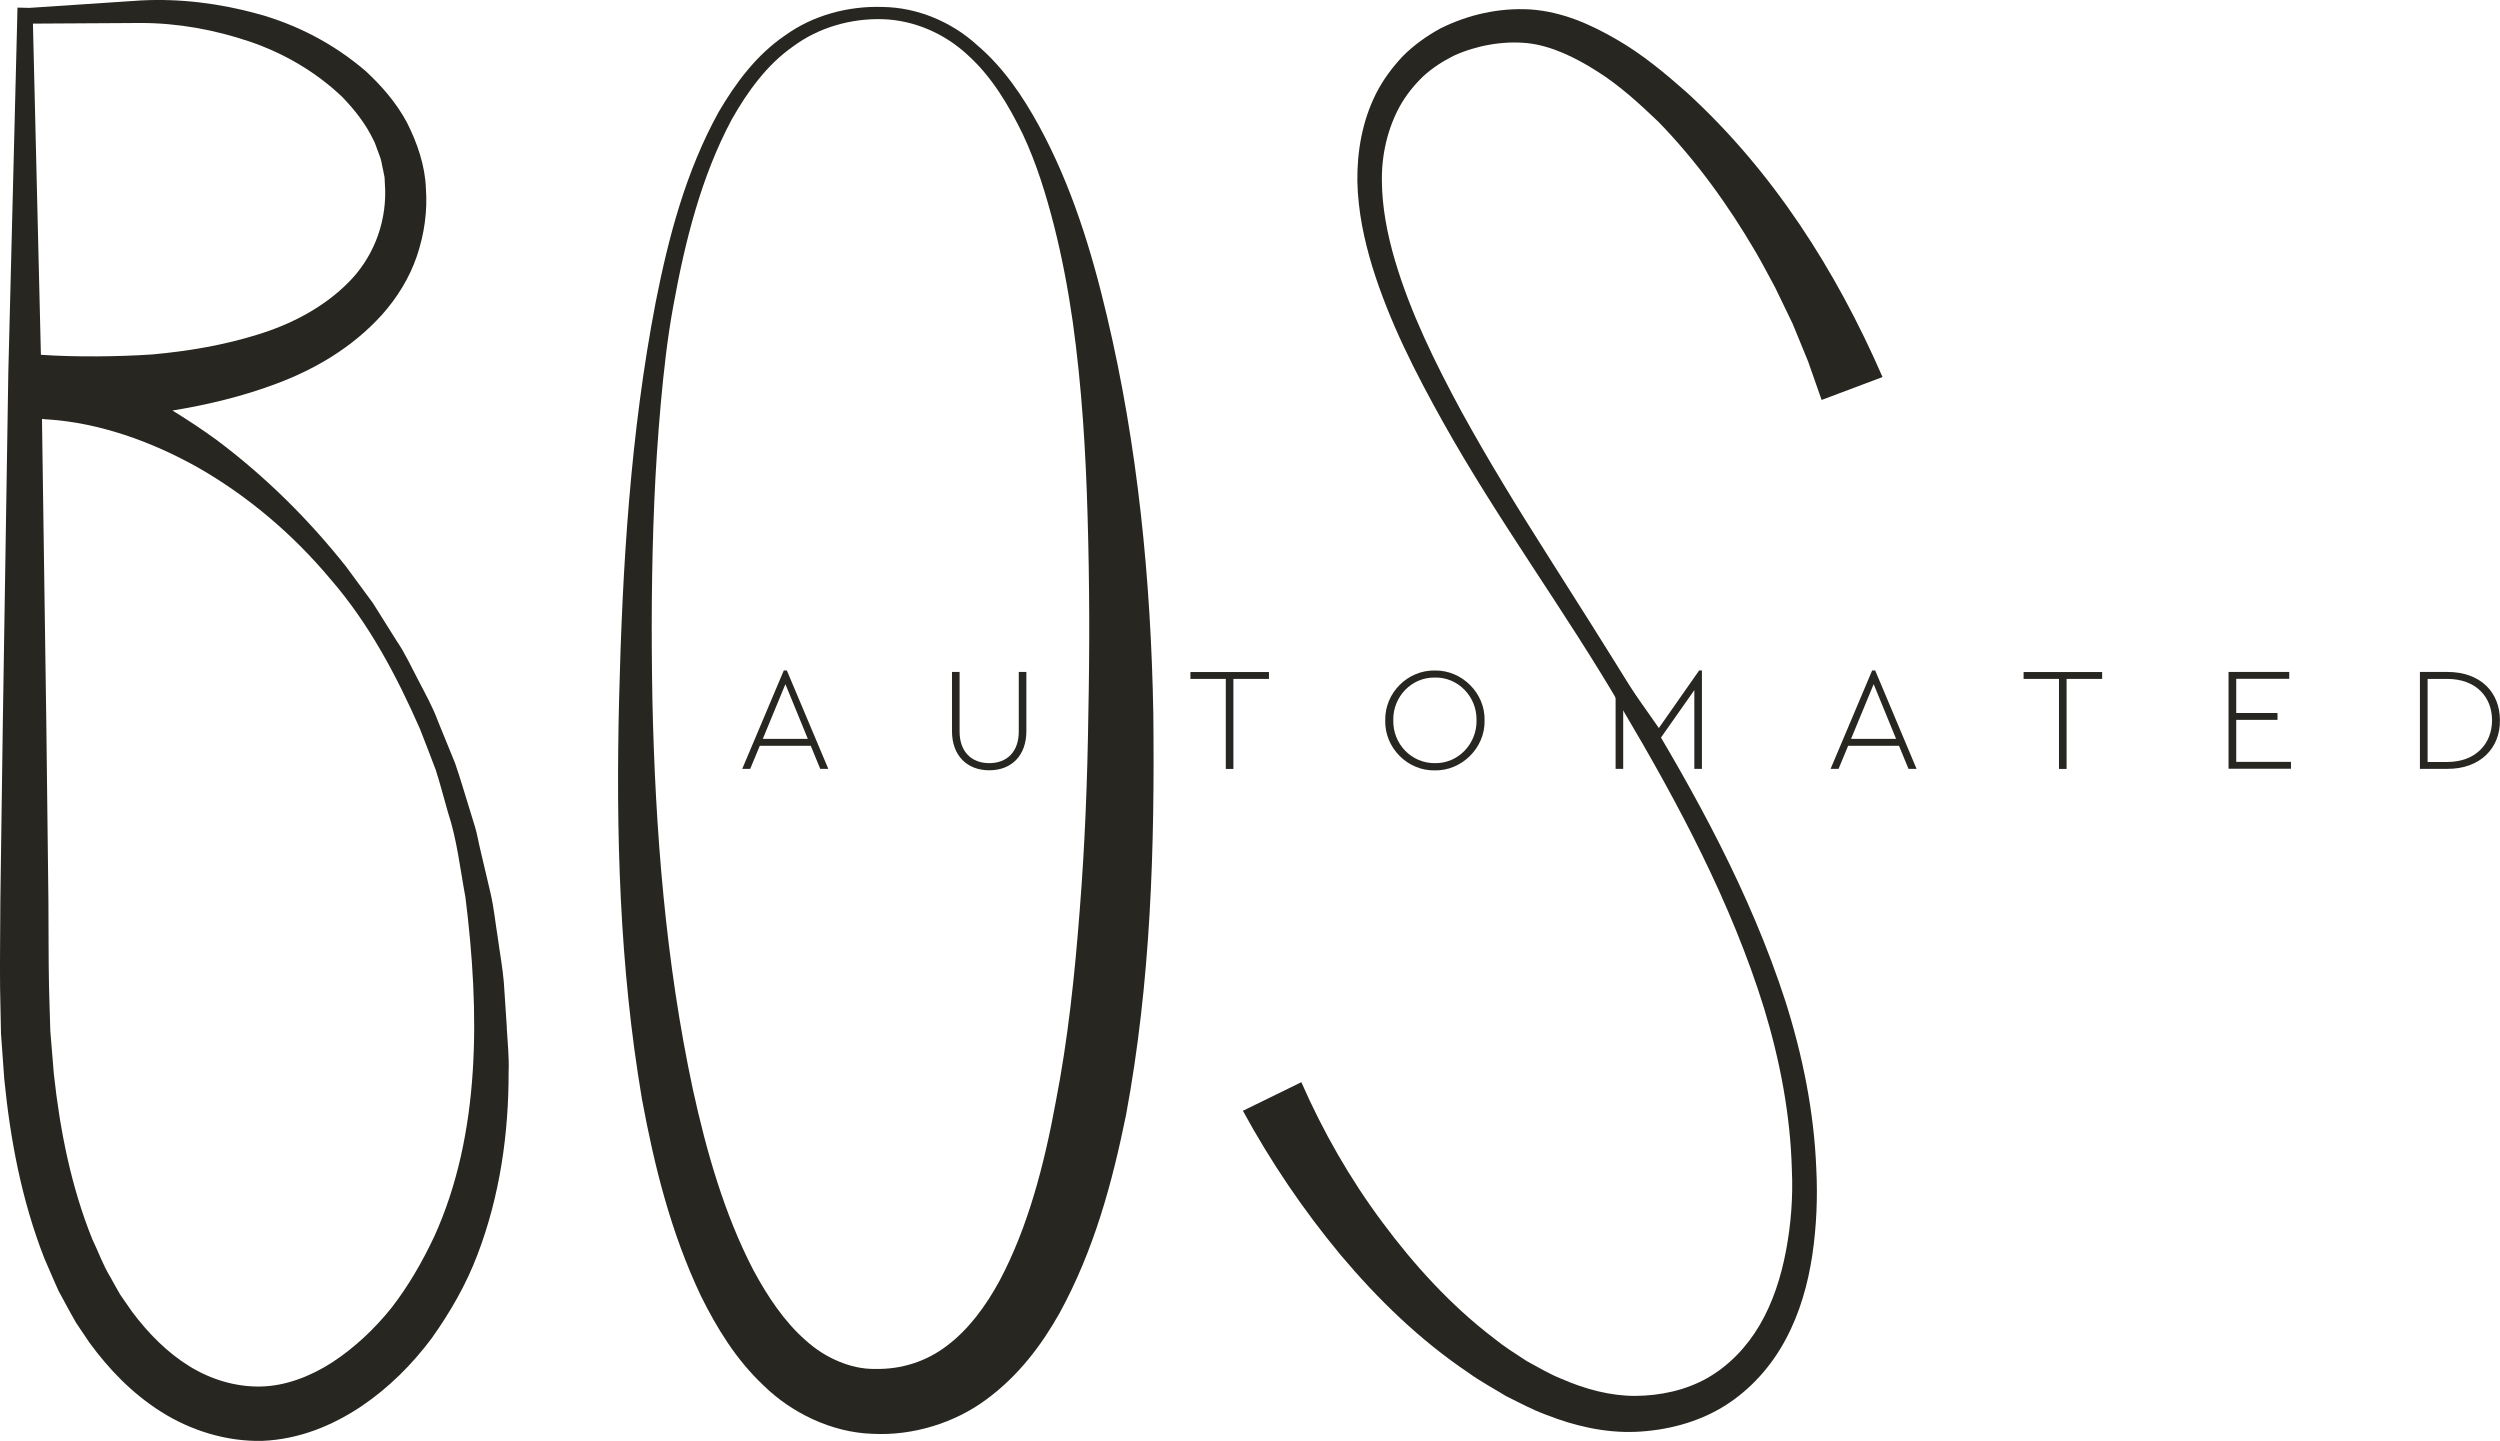
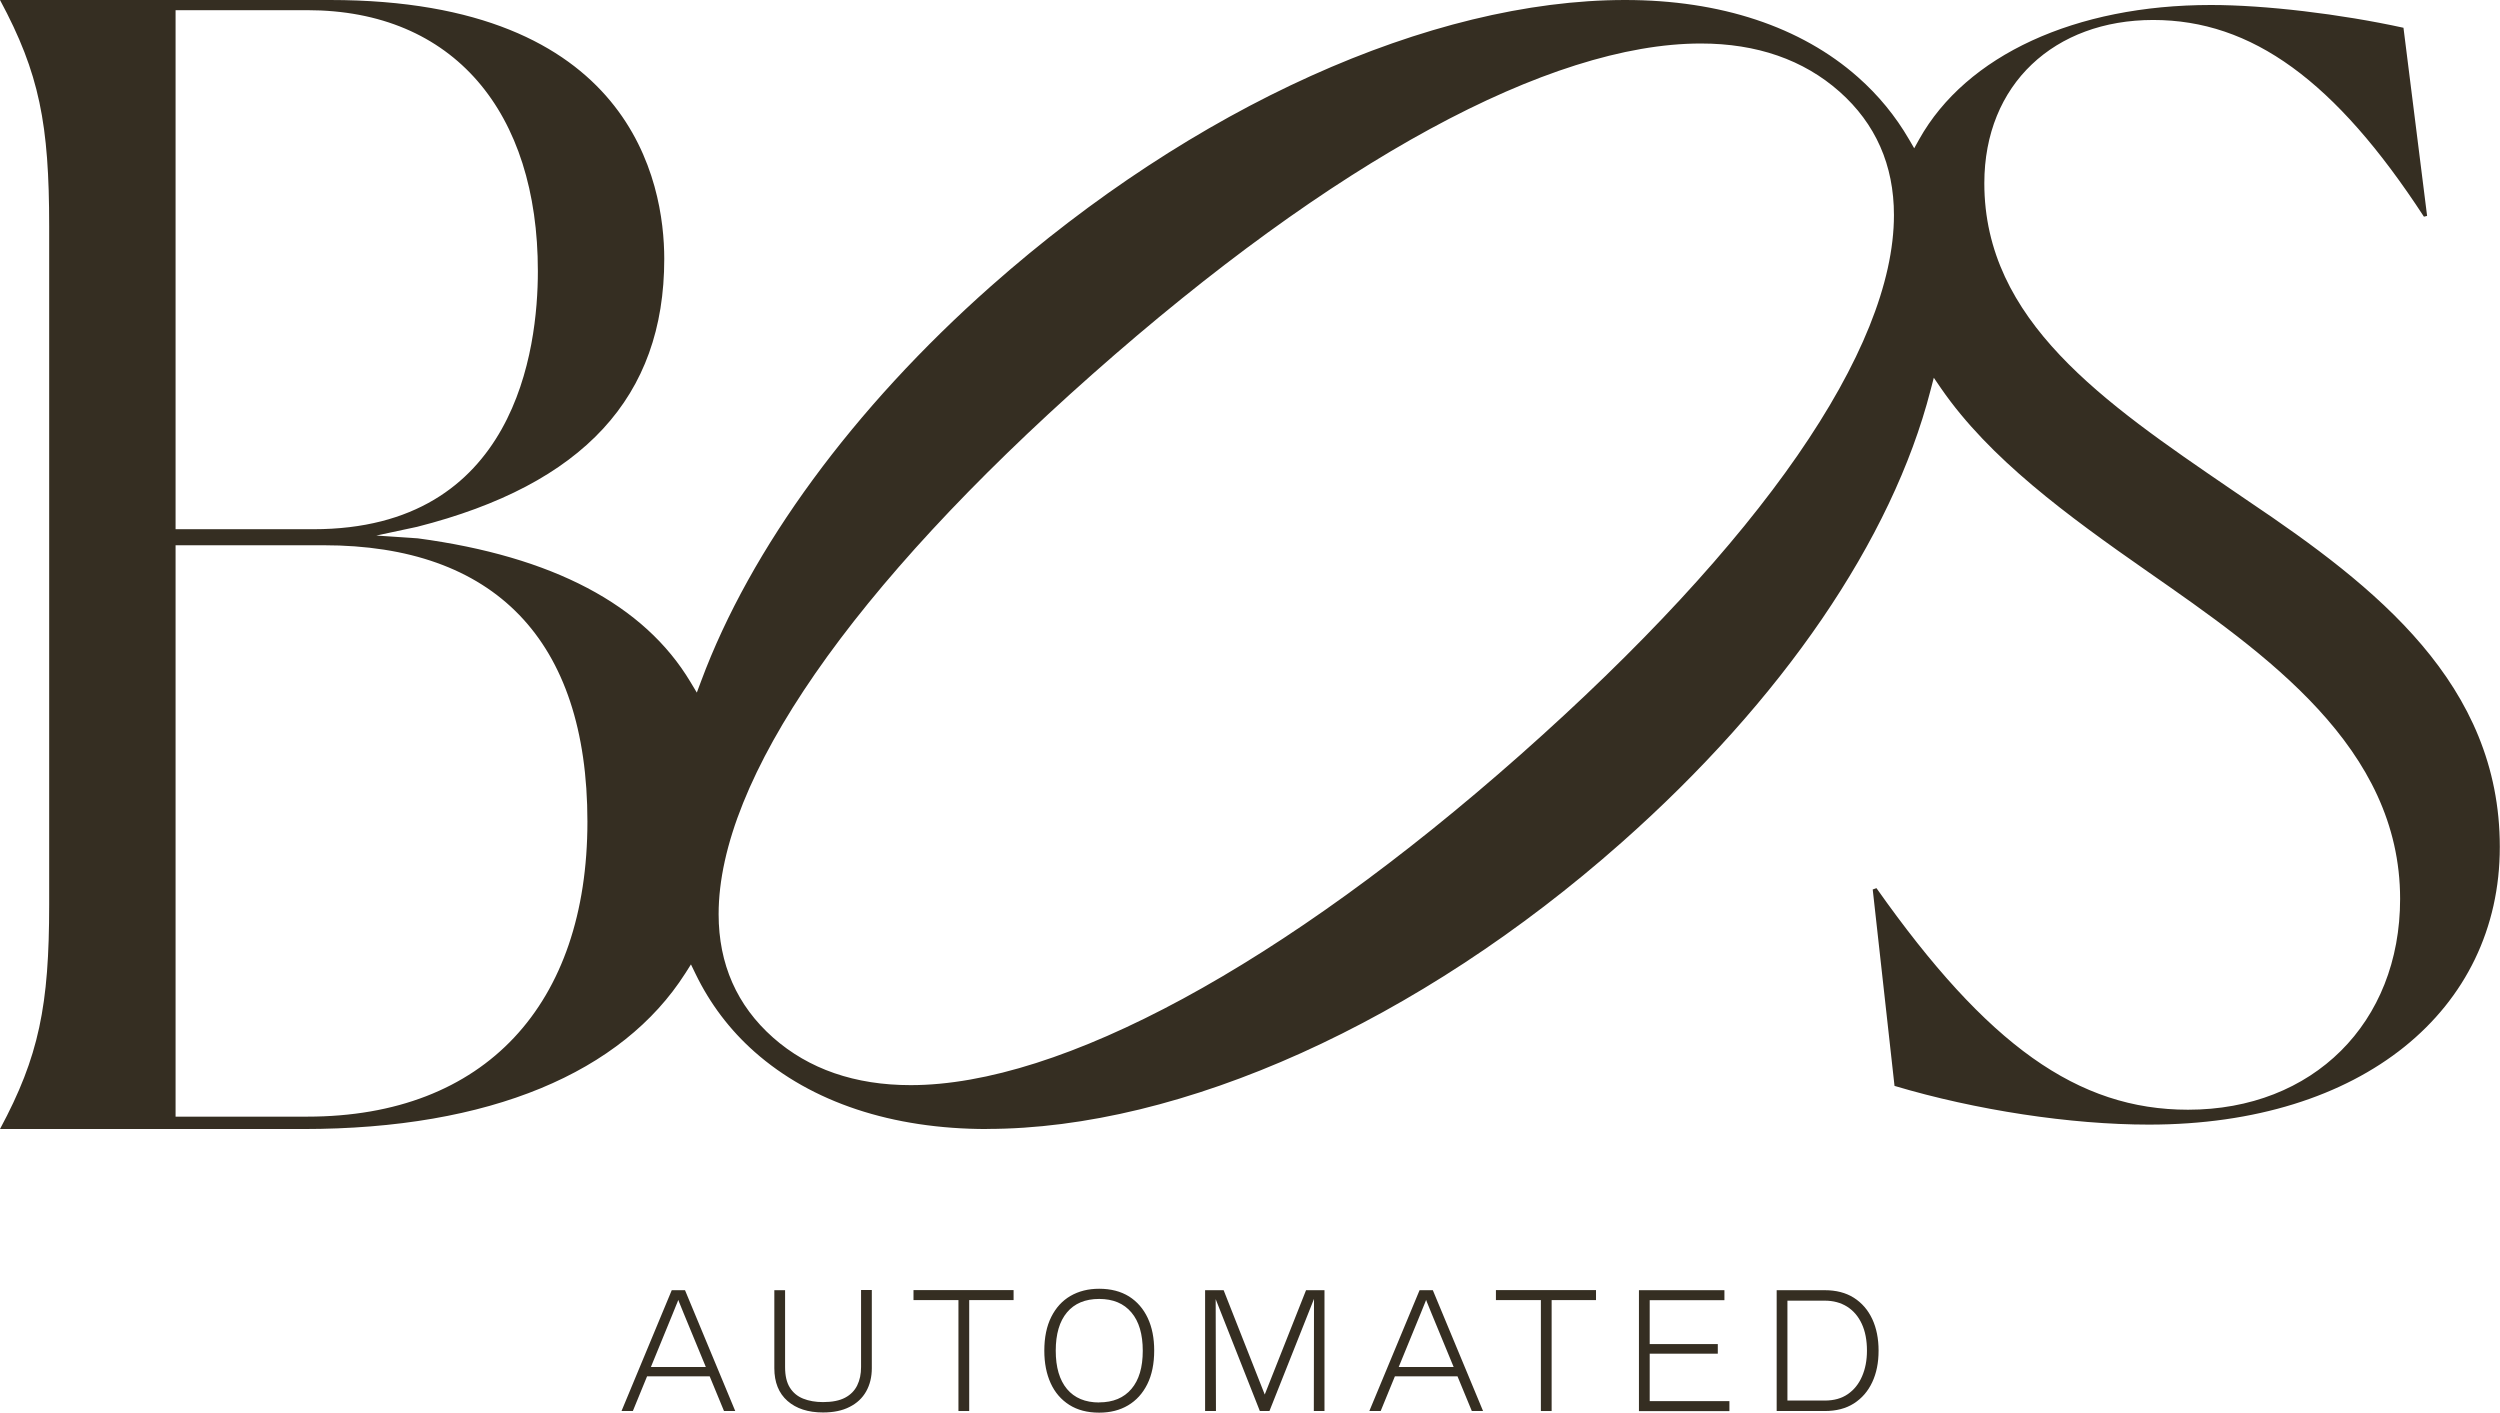
- <svg xmlns="http://www.w3.org/2000/svg" id="Layer_1" viewBox="0 0 276.29 159.23">
+ <svg xmlns="http://www.w3.org/2000/svg" id="Layer_1" viewBox="0 0 260.29 147.08">
  <defs>
    
  </defs>
-   <path d="M56.01,113.5l-.33-4.96c-.14-1.65-.45-3.29-.67-4.93-.27-1.64-.42-3.29-.8-4.91l-1.14-4.85c-.2-.8-.32-1.63-.56-2.42l-.73-2.38c-.5-1.58-.95-3.18-1.5-4.74l-1.88-4.61c-.57-1.56-1.39-3.01-2.15-4.49-.78-1.46-1.46-2.99-2.4-4.36l-2.65-4.22-2.96-4.02c-4.13-5.21-8.9-9.94-14.29-13.98-1.58-1.15-3.21-2.23-4.89-3.26,3.84-.63,7.69-1.54,11.47-2.96,4.18-1.56,8.34-3.93,11.69-7.63,1.65-1.85,3.04-4.07,3.86-6.5.82-2.44,1.17-4.94.99-7.44-.09-2.57-.97-5.06-2.09-7.29-1.19-2.22-2.81-4.06-4.54-5.67-3.57-3.07-7.66-5.16-11.92-6.34C24.29.37,19.88-.18,15.56.05L3.26.87h-.01s-1.32-.03-1.32-.03l-.03,1.39-.98,38.9-.61,38.9L.04,99.47c0,3.26-.07,6.45-.03,9.76l.1,5,.36,5.01c.66,6.67,1.91,13.38,4.44,19.85l1.04,2.4.53,1.19.63,1.16c.43.77.83,1.56,1.28,2.32l1.5,2.23c2.12,2.9,4.7,5.61,7.94,7.65,3.22,2.03,7.14,3.29,11.15,3.2,4.16-.17,7.82-1.74,10.91-3.79,3.09-2.08,5.67-4.68,7.81-7.54,2.07-2.9,3.83-5.98,5.07-9.25,2.49-6.53,3.45-13.41,3.44-20.15.07-1.7-.12-3.34-.21-5ZM15.56,2.54c4.07,0,8.12.74,11.96,2.03,3.84,1.29,7.41,3.39,10.29,6.13,1.38,1.43,2.61,2.99,3.45,4.75.24.42.35.9.54,1.35.18.45.34.9.41,1.38.09.47.21.94.29,1.41l.07,1.44c.08,3.9-1.46,7.64-4.16,10.28-2.68,2.67-6.21,4.53-9.95,5.67-3.74,1.17-7.67,1.83-11.62,2.19-3.68.25-8.48.31-12.32.04L3.64,2.61l11.92-.07ZM47.99,136.66c-1.32,2.8-2.86,5.47-4.72,7.87-1.9,2.37-4.11,4.43-6.55,6.03-2.44,1.58-5.2,2.61-7.85,2.67-2.74.07-5.51-.74-7.94-2.24-2.44-1.5-4.54-3.63-6.34-6.03l-1.29-1.86c-.39-.65-.75-1.33-1.12-1.99-.8-1.3-1.31-2.78-1.98-4.16-2.32-5.75-3.57-11.98-4.25-18.27l-.39-4.74-.14-4.77c-.07-3.2-.04-6.47-.07-9.7l-.23-19.45-.48-33.72c.13,0,.25.02.38.03v.02c.08,0,.16,0,.24,0,5.66.37,11.43,2.4,16.64,5.33,5.51,3.15,10.49,7.38,14.62,12.32,4.24,4.88,7.3,10.66,9.89,16.55.6,1.5,1.16,3.01,1.74,4.52.5,1.53.89,3.1,1.34,4.65,1.02,3.07,1.36,6.3,1.95,9.46,1.58,12.68,1.72,26.1-3.45,37.48Z" fill="rgb(39, 38, 32)" />
-   <path d="M120.28,78.89c.15-7.24.13-14.47-.08-21.7-.2-7.23-.64-14.45-1.64-21.6-.51-3.57-1.18-7.12-2.06-10.6-.89-3.48-1.95-6.94-3.47-10.17-1.56-3.2-3.42-6.33-6.04-8.7-2.57-2.41-5.94-3.89-9.45-4-3.52-.1-7.07.92-9.89,3.01-2.89,2.02-5.03,4.98-6.78,8.07-3.38,6.33-5.16,13.46-6.45,20.57-.66,3.57-1.06,7.18-1.39,10.8-.32,3.62-.57,7.25-.72,10.88-.31,7.27-.34,14.55-.21,21.83.31,14.53,1.47,29.07,4.47,43.1,1.52,6.97,3.52,13.88,6.67,19.95,1.6,2.98,3.49,5.79,5.79,7.79,1.13,1.03,2.37,1.8,3.66,2.34,1.28.53,2.62.85,4.01.83,2.91.06,5.66-.81,7.96-2.57,2.33-1.75,4.27-4.32,5.83-7.22,3.11-5.86,4.91-12.75,6.18-19.68,1.36-6.95,2.11-14.1,2.66-21.27.57-7.18.85-14.41.95-21.65ZM127.46,78.89c.16,14.74-.26,29.58-3.03,44.41-1.51,7.37-3.49,14.81-7.35,21.85-1.96,3.48-4.51,6.9-8.07,9.51-3.54,2.63-8.18,4.03-12.57,3.8-4.58-.14-9-2.36-12.02-5.31-3.12-2.93-5.21-6.42-6.95-9.91-3.35-7.06-5.16-14.41-6.52-21.75-2.5-14.72-2.89-29.52-2.53-44.21.36-14.66,1.25-29.38,4.04-43.86,1.42-7.21,3.33-14.45,6.95-21.02,1.88-3.21,4.18-6.33,7.36-8.49,3.1-2.24,7.01-3.27,10.79-3.14,3.83.05,7.62,1.65,10.42,4.21,2.91,2.47,5.05,5.65,6.84,8.92,3.59,6.58,5.8,13.76,7.5,20.97,3.43,14.45,4.88,29.27,5.14,44.02Z" fill="rgb(39, 38, 32)" />
-   <path d="M201.31,44.18l-1.48-4.22-1.7-4.15-1.95-4.04c-.72-1.31-1.4-2.65-2.16-3.94-3.02-5.17-6.56-10.07-10.72-14.35-2.14-2.05-4.35-4.07-6.81-5.61-2.43-1.55-5.08-2.82-7.67-3.1-2.71-.28-5.64.25-8.14,1.38-1.24.62-2.4,1.37-3.42,2.31-.99.96-1.87,2.05-2.55,3.27-1.35,2.46-2.03,5.34-1.99,8.26.02,2.92.59,5.88,1.44,8.77,1.71,5.79,4.44,11.33,7.36,16.73,2.96,5.39,6.19,10.65,9.51,15.87,3.31,5.2,6.63,10.47,9.89,15.74,6.45,10.59,12.51,21.57,16.39,33.53,1.9,5.98,3.17,12.21,3.42,18.54.16,3.16.03,6.35-.44,9.54-.48,3.17-1.36,6.36-2.94,9.31-1.56,2.94-3.9,5.59-6.83,7.4-2.94,1.81-6.37,2.67-9.73,2.82-3.45.14-6.82-.67-9.88-1.87-1.56-.57-3-1.35-4.47-2.08-1.38-.85-2.83-1.62-4.14-2.57-5.39-3.62-10.03-8.14-14.15-13.04-4.1-4.93-7.71-10.27-10.79-15.92l6.46-3.16c2.39,5.45,5.37,10.67,8.94,15.46,3.55,4.79,7.62,9.24,12.31,12.82,1.15.94,2.39,1.71,3.62,2.52,1.28.69,2.54,1.45,3.87,1.98,2.64,1.15,5.39,1.89,8.14,1.89,2.81-.02,5.58-.62,7.98-1.97,2.38-1.36,4.36-3.41,5.8-5.87,1.44-2.46,2.35-5.28,2.9-8.19.55-2.91.79-5.93.65-8.95-.16-6.04-1.3-12.05-3.08-17.89-3.63-11.68-9.47-22.62-15.76-33.22-6.22-10.66-13.62-20.63-19.71-31.53-3.04-5.44-5.91-11.04-7.8-17.12-.93-3.04-1.6-6.21-1.67-9.49-.04-3.26.53-6.64,2.06-9.69.77-1.52,1.8-2.91,2.98-4.16,1.22-1.22,2.63-2.22,4.14-3.05,3.09-1.53,6.44-2.29,9.91-2.1,3.62.25,6.74,1.69,9.58,3.33,2.86,1.65,5.34,3.73,7.75,5.86,9.51,8.7,16.49,19.66,21.62,31.44l-6.73,2.53Z" fill="rgb(39, 38, 32)" />
  <g>
-     <path d="M89.6,82.42h-5.63l-1.06,2.55h-.88l4.59-10.87h.34l4.58,10.87h-.89l-1.05-2.55ZM84.3,81.66h4.98l-2.48-6.05-2.5,6.05Z" fill="rgb(39, 38, 32)" />
-     <path d="M105.21,74.26h.84v6.59c0,2.22,1.31,3.49,3.28,3.49s3.26-1.27,3.26-3.49v-6.59h.84v6.55c0,2.71-1.66,4.32-4.1,4.32s-4.12-1.61-4.12-4.32v-6.55Z" fill="rgb(39, 38, 32)" />
-     <path d="M135.47,75.03h-3.91v-.76h8.68v.76h-3.93v9.95h-.84v-9.95Z" fill="rgb(39, 38, 32)" />
-     <path d="M158.57,74.1c2.97-.05,5.57,2.47,5.5,5.52.07,3.03-2.53,5.58-5.5,5.52-3,.06-5.55-2.48-5.48-5.52-.06-3.05,2.48-5.57,5.48-5.52ZM158.59,74.88c-2.58-.05-4.66,2.11-4.61,4.72-.05,2.64,2.03,4.77,4.61,4.74,2.55.05,4.64-2.13,4.59-4.74.05-2.61-2.04-4.77-4.59-4.72Z" fill="rgb(39, 38, 32)" />
-     <path d="M188.09,74.1v10.87h-.84v-8.7l-3.76,5.35h-.32l-3.78-5.35v8.7h-.84v-10.87h.32l4.46,6.36,4.45-6.36h.32Z" fill="rgb(39, 38, 32)" />
-     <path d="M209.88,82.42h-5.63l-1.06,2.55h-.88l4.59-10.87h.34l4.57,10.87h-.89l-1.05-2.55ZM204.57,81.66h4.98l-2.48-6.05-2.5,6.05Z" fill="rgb(39, 38, 32)" />
-     <path d="M227.55,75.03h-3.91v-.76h8.68v.76h-3.93v9.95h-.84v-9.95Z" fill="rgb(39, 38, 32)" />
-     <path d="M246.3,74.26h6.7v.76h-5.86v3.78h4.56v.76h-4.56v4.64h6.05v.76h-6.9v-10.71Z" fill="rgb(39, 38, 32)" />
-     <path d="M267.44,74.26h3.02c3.7,0,5.82,2.26,5.82,5.34.05,3.05-2.17,5.4-5.82,5.37h-3.02v-10.71ZM270.46,84.21c3.13,0,4.95-2.01,4.95-4.61s-1.8-4.57-4.95-4.57h-2.17v9.18h2.17Z" fill="rgb(39, 38, 32)" />
+     <path d="M64.71,146.91l5.23-12.58h1.38l5.23,12.58h-1.17l-4.19-10.15c-.1-.26-.21-.53-.32-.79-.11-.26-.22-.53-.32-.82h.14c-.1.29-.21.56-.32.82-.11.26-.22.52-.32.79l-4.16,10.15h-1.17ZM67.11,143.3l.4-.97h6.21l.41.97h-7.02Z" fill="rgb(53, 46, 34)" />
+     <path d="M80.62,142.47v-8.14h1.12v8.02c0,.87.16,1.58.49,2.11.33.53.79.92,1.39,1.16.6.24,1.29.36,2.07.36.95,0,1.72-.15,2.3-.46.57-.3.99-.73,1.26-1.28s.4-1.18.4-1.91v-8.02h1.12v8.14c0,.92-.2,1.73-.59,2.42-.39.69-.96,1.23-1.72,1.61-.75.39-1.68.58-2.77.58-1.55,0-2.79-.4-3.7-1.2-.91-.8-1.37-1.94-1.37-3.41Z" fill="rgb(53, 46, 34)" />
+     <path d="M95.11,135.36v-1.04h10.42v1.04h-10.42ZM99.79,146.91v-11.82h1.12v11.82h-1.12Z" fill="rgb(53, 46, 34)" />
+     <path d="M114.44,147.08c-1.22,0-2.26-.27-3.11-.81-.85-.54-1.5-1.29-1.94-2.26-.44-.97-.66-2.09-.66-3.38,0-1.38.24-2.55.72-3.51.48-.96,1.14-1.69,2-2.19.86-.5,1.86-.75,2.99-.75,1.22,0,2.25.27,3.11.8.85.54,1.5,1.29,1.95,2.25s.67,2.09.67,3.38c0,1.38-.24,2.55-.72,3.51-.48.96-1.14,1.69-2,2.2-.86.51-1.86.76-3.01.76ZM114.44,146.01c1.45,0,2.57-.47,3.36-1.4.79-.93,1.18-2.25,1.18-3.97s-.39-3.06-1.18-3.99c-.79-.94-1.91-1.41-3.36-1.41s-2.57.47-3.35,1.4c-.78.93-1.17,2.26-1.17,3.99s.39,3.05,1.17,3.99c.78.93,1.9,1.4,3.35,1.4Z" fill="rgb(53, 46, 34)" />
+     <path d="M125.47,146.91v-12.58h1.93l4.35,11.04h-.14l4.37-11.04h1.92v12.58h-1.11l.02-12.08h.16l-4.8,12.08h-1l-4.76-12.06h.16l.03,12.06h-1.12Z" fill="rgb(53, 46, 34)" />
+     <path d="M142.57,146.91l5.23-12.58h1.38l5.23,12.58h-1.17l-4.19-10.15c-.1-.26-.21-.53-.32-.79-.11-.26-.22-.53-.32-.82h.14c-.1.29-.21.56-.32.82-.11.26-.22.52-.32.79l-4.16,10.15h-1.17ZM144.97,143.3l.4-.97h6.21l.41.97h-7.02Z" fill="rgb(53, 46, 34)" />
+     <path d="M155.75,135.36v-1.04h10.42v1.04h-10.42ZM160.43,146.91v-11.82h1.12v11.82h-1.12Z" fill="rgb(53, 46, 34)" />
+     <path d="M170.64,146.91v-12.58h8.9v1.04h-7.78v10.51h8.3v1.04h-9.42ZM171.52,140.94v-1h7.33v1h-7.33Z" fill="rgb(53, 46, 34)" />
+     <path d="M184.98,146.91v-12.58h4.99c1.2,0,2.21.26,3.05.79.83.53,1.47,1.27,1.91,2.21s.66,2.04.66,3.3-.22,2.34-.66,3.28c-.44.94-1.08,1.68-1.91,2.21-.83.53-1.84.79-3.03.79h-4.99ZM186.1,146.08l-.26-.26h4.16c.94,0,1.74-.22,2.39-.67.65-.45,1.14-1.06,1.48-1.85.34-.78.51-1.67.51-2.67,0-1.09-.18-2.03-.54-2.8-.36-.78-.87-1.37-1.53-1.79-.66-.41-1.43-.62-2.31-.62h-4.16l.26-.26v10.92Z" fill="rgb(53, 46, 34)" />
  </g>
+   <path d="M102.78,117.55c-9.9,0-18.27-2.78-24.21-8.03-2.58-2.28-4.65-5.02-6.15-8.12l-.48-.99-.59.93c-6.57,10.31-20.32,16.21-39.78,16.21H0c4.06-7.55,5.12-12.86,5.12-23.37V23.56C5.12,12.93,4.11,7.64,0,0c11.13-.01,30.82,0,33.92,0h.44c31.41,0,34.8,19.01,34.8,26.96,0,14.37-8.42,23.49-25.73,27.89l-4.25.91,4.32.29c14.03,1.88,23.58,6.91,28.39,14.96l.66,1.1.45-1.2c5.14-13.83,15.85-28.43,30.17-41.11C124.24,11.15,148.93,0,169.2,0c9.92,0,18.31,2.78,24.24,8.03,2.12,1.87,3.91,4.05,5.32,6.48l.54.93.52-.94c4.9-8.75,16.26-13.98,30.37-13.98,5.64,0,13.46.93,20.05,2.37l2.46,19.59-.33.08c-9.23-14.16-17.93-20.48-28.19-20.48s-17.58,6.67-17.58,17c0,14.31,12.44,22.81,25.61,31.81l1.92,1.31c13.23,8.9,26.14,19.01,26.14,35.98s-14.34,28.91-36.53,28.91c-8.14,0-18.01-1.5-26.49-4.03l-2.27-20.45.39-.14c11.55,16.38,20.97,23.07,32.44,23.07,13,0,22.08-9.03,22.08-21.95,0-15.77-13.94-25.48-26.24-34.05-8.48-5.91-16.52-11.81-21.55-19.1l-.76-1.11-.34,1.3c-4,15.55-15.43,32.28-32.19,47.11-21.08,18.66-45.78,29.8-66.07,29.8ZM18.28,116.26h13.71c18.54,0,29.17-11.71,29.17-30.71s-9.75-28.78-27.45-28.78h-15.43v59.49ZM177.08,4.53c-15.76,0-38.26,12.23-63.35,34.44-25.09,22.21-38.91,42.18-38.91,56.21,0,5.2,1.91,9.52,5.67,12.85,3.71,3.28,8.53,4.95,14.33,4.95,15.65,0,38.77-12.53,63.46-34.38,25.09-22.21,38.91-42.18,38.91-56.21,0-5.2-1.91-9.52-5.67-12.85-3.75-3.32-8.61-5.01-14.43-5.01ZM31.99,1.06h-13.71v54.04h14.35c21.09,0,23.37-18.79,23.37-26.86C56.01,11.68,47.25,1.06,31.99,1.06Z" fill="rgb(53, 46, 34)" />
</svg>
